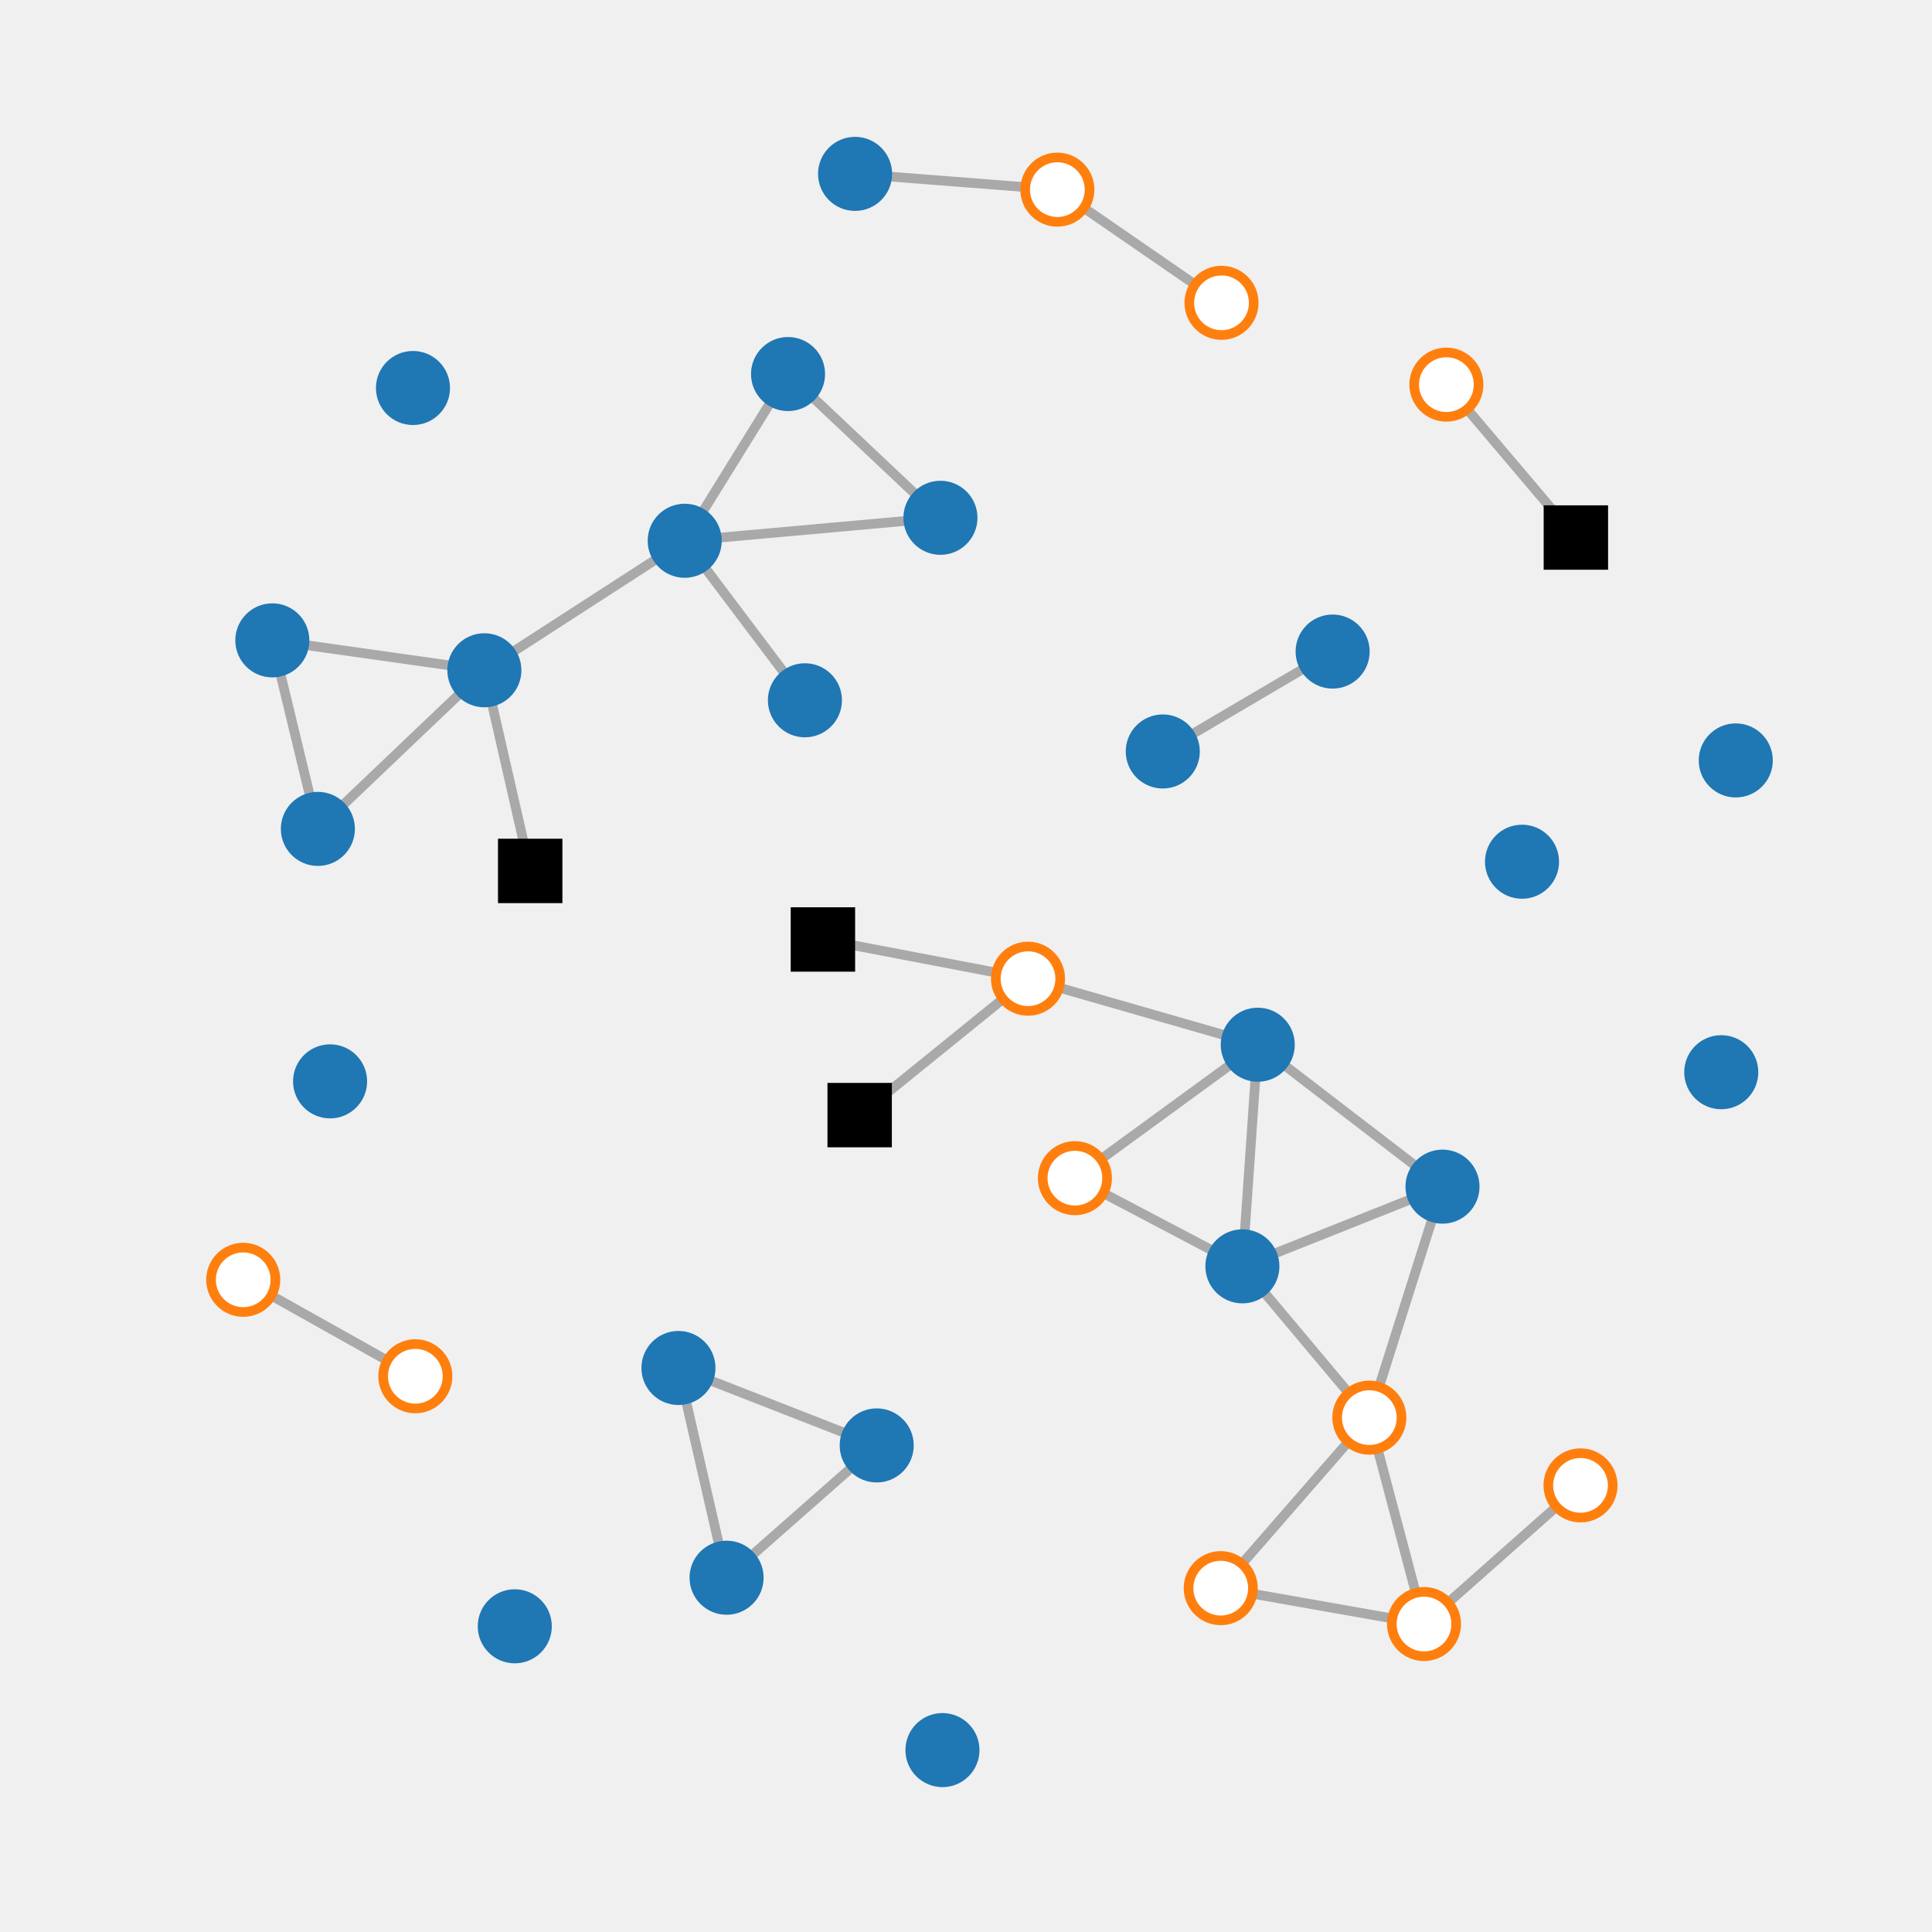
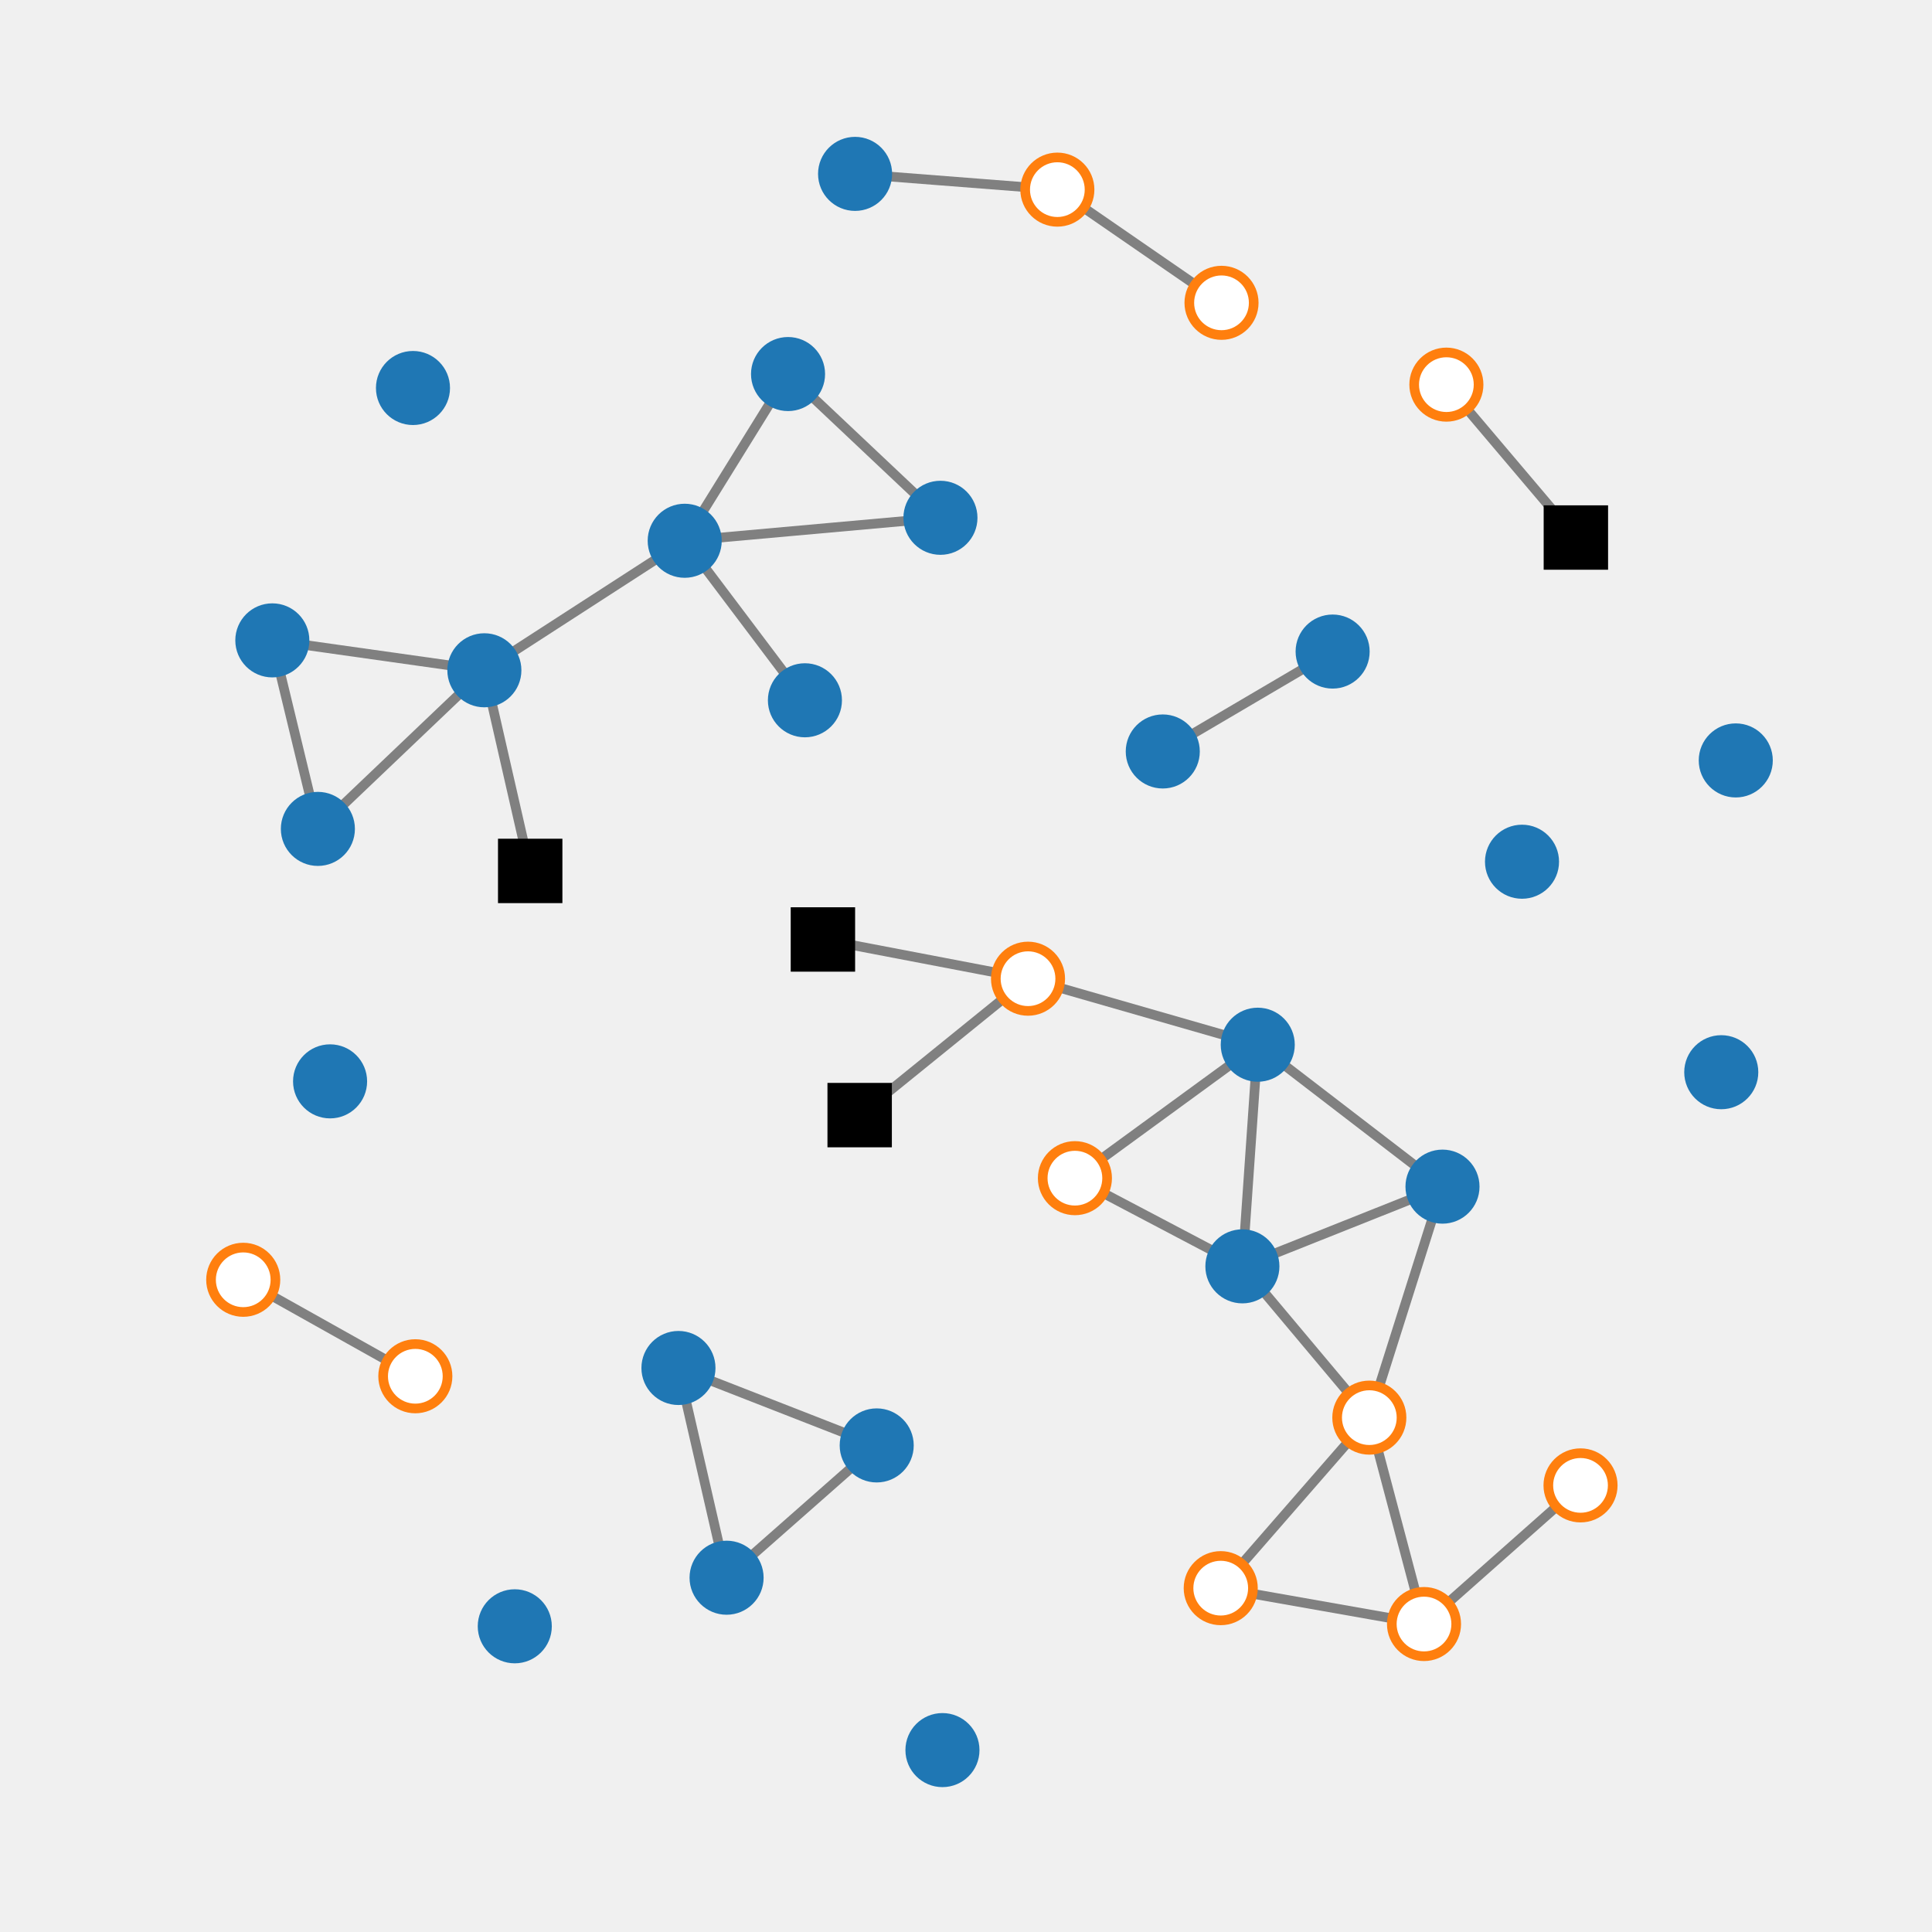
<svg xmlns="http://www.w3.org/2000/svg" id="course" viewBox="0,0,300,300" width="300" height="300" style="border: 0.5pt dashed grey;">
-   <g stroke="darkgrey" stroke-width="1.5" class="edge">
+   <g stroke="grey" stroke-width="1.5" class="edge">
    <line x1="136.134" y1="224.444" x2="112.823" y2="244.987" />
    <line x1="105.35" y1="212.42" x2="136.134" y2="224.444" />
    <line x1="189.676" y1="47.022" x2="164.186" y2="29.446" />
    <line x1="164.186" y1="29.446" x2="132.776" y2="27" />
    <line x1="195.303" y1="162.223" x2="192.918" y2="196.637" />
    <line x1="42.288" y1="99.437" x2="49.36" y2="128.711" />
    <line x1="75.212" y1="104.081" x2="49.36" y2="128.711" />
    <line x1="206.93" y1="101.174" x2="180.555" y2="116.687" />
    <line x1="223.989" y1="184.261" x2="212.629" y2="220.129" />
    <line x1="212.629" y1="220.129" x2="192.918" y2="196.637" />
    <line x1="189.555" y1="246.608" x2="212.629" y2="220.129" />
    <line x1="212.629" y1="220.129" x2="221.119" y2="252.179" />
    <line x1="146.031" y1="80.403" x2="122.367" y2="58.082" />
    <line x1="122.367" y1="58.082" x2="106.321" y2="83.97" />
    <line x1="105.35" y1="212.42" x2="112.823" y2="244.987" />
    <line x1="224.593" y1="59.726" x2="244.701" y2="83.468" />
    <line x1="159.63" y1="151.972" x2="133.488" y2="173.153" />
    <line x1="159.63" y1="151.972" x2="127.782" y2="145.88" />
    <line x1="159.63" y1="151.972" x2="195.303" y2="162.223" />
    <line x1="192.918" y1="196.637" x2="166.912" y2="182.946" />
    <line x1="195.303" y1="162.223" x2="166.912" y2="182.946" />
    <line x1="75.212" y1="104.081" x2="42.288" y2="99.437" />
    <line x1="189.555" y1="246.608" x2="221.119" y2="252.179" />
    <line x1="37.769" y1="198.725" x2="64.493" y2="213.706" />
    <line x1="75.212" y1="104.081" x2="82.329" y2="135.237" />
    <line x1="146.031" y1="80.403" x2="106.321" y2="83.97" />
    <line x1="75.212" y1="104.081" x2="106.321" y2="83.97" />
    <line x1="124.988" y1="108.74" x2="106.321" y2="83.97" />
    <line x1="146.031" y1="80.403" x2="146.031" y2="80.403" />
    <line x1="223.989" y1="184.261" x2="192.918" y2="196.637" />
    <line x1="221.119" y1="252.179" x2="245.423" y2="230.65" />
    <line x1="223.989" y1="184.261" x2="195.303" y2="162.223" />
  </g>
  <g stroke-width="1.5">
    <circle stroke="#1f77b4" r="5" fill="#1f77b4" class="gender-m" cx="236.337" cy="133.808" />
    <circle stroke="#1f77b4" r="5" fill="#1f77b4" class="gender-m" cx="51.255" cy="167.913" />
    <circle stroke="#1f77b4" r="5" fill="#1f77b4" class="gender-m" cx="124.988" cy="108.74" />
    <circle stroke="#ff7f0e" r="5" fill="white" class="gender-wnb" cx="189.676" cy="47.022" />
    <circle stroke="#ff7f0e" r="5" fill="white" class="gender-wnb" cx="159.63" cy="151.972" />
    <circle stroke="#1f77b4" r="5" fill="#1f77b4" class="gender-m" cx="146.031" cy="80.403" />
    <circle stroke="#1f77b4" r="5" fill="#1f77b4" class="gender-m" cx="206.93" cy="101.174" />
    <circle stroke="#1f77b4" r="5" fill="#1f77b4" class="gender-m" cx="105.35" cy="212.42" />
    <circle stroke="#1f77b4" r="5" fill="#1f77b4" class="gender-m" cx="136.134" cy="224.444" />
    <circle stroke="#1f77b4" r="5" fill="#1f77b4" class="gender-m" cx="75.212" cy="104.081" />
    <circle stroke="#1f77b4" r="5" fill="#1f77b4" class="gender-m" cx="223.989" cy="184.261" />
    <circle stroke="#ff7f0e" r="5" fill="white" class="gender-wnb" cx="189.555" cy="246.608" />
    <circle stroke="#1f77b4" r="5" fill="#1f77b4" class="gender-m" cx="64.127" cy="60.249" />
    <circle stroke="#1f77b4" r="5" fill="#1f77b4" class="gender-m" cx="195.303" cy="162.223" />
    <circle stroke="#1f77b4" r="5" fill="#1f77b4" class="gender-m" cx="79.934" cy="252.531" />
    <circle stroke="#1f77b4" r="5" fill="#1f77b4" class="gender-m" cx="180.555" cy="116.687" />
    <circle stroke="#ff7f0e" r="5" fill="white" class="gender-wnb" cx="212.629" cy="220.129" />
    <circle stroke="#ff7f0e" r="5" fill="white" class="gender-wnb" cx="37.769" cy="198.725" />
    <circle stroke="#1f77b4" r="5" fill="#1f77b4" class="gender-m" cx="122.367" cy="58.082" />
    <circle stroke="#1f77b4" r="5" fill="#1f77b4" class="gender-m" cx="192.918" cy="196.637" />
    <circle stroke="#1f77b4" r="5" fill="#1f77b4" class="gender-m" cx="106.321" cy="83.97" />
    <circle stroke="#ff7f0e" r="5" fill="white" class="gender-wnb" cx="166.912" cy="182.946" />
    <circle stroke="#1f77b4" r="5" fill="#1f77b4" class="gender-m" cx="112.823" cy="244.987" />
    <circle stroke="#ff7f0e" r="5" fill="white" class="gender-wnb" cx="164.186" cy="29.446" />
    <circle stroke="#ff7f0e" r="5" fill="white" class="gender-wnb" cx="221.119" cy="252.179" />
    <circle stroke="#1f77b4" r="5" fill="#1f77b4" class="gender-m" cx="42.288" cy="99.437" />
    <circle stroke="#1f77b4" r="5" fill="#1f77b4" class="gender-m" cx="269.529" cy="118.079" />
    <circle stroke="#1f77b4" r="5" fill="#1f77b4" class="gender-m" cx="146.344" cy="271.754" />
    <circle stroke="#ff7f0e" r="5" fill="white" class="gender-wnb" cx="224.593" cy="59.726" />
    <circle stroke="#1f77b4" r="5" fill="#1f77b4" class="gender-m" cx="267.277" cy="166.492" />
    <circle stroke="#1f77b4" r="5" fill="#1f77b4" class="gender-m" cx="49.36" cy="128.711" />
    <circle stroke="#ff7f0e" r="5" fill="white" class="gender-wnb" cx="245.423" cy="230.65" />
    <circle stroke="#ff7f0e" r="5" fill="white" class="gender-wnb" cx="64.493" cy="213.706" />
    <circle stroke="#1f77b4" r="5" fill="#1f77b4" class="gender-m" cx="132.776" cy="27" />
  </g>
  <g>
    <rect width="10" height="10" fill="black" class="anonymous" x="239.701" y="78.468" />
    <rect width="10" height="10" fill="black" class="anonymous" x="128.488" y="168.153" />
    <rect width="10" height="10" fill="black" class="anonymous" x="122.782" y="140.88" />
    <rect width="10" height="10" fill="black" class="anonymous" x="77.329" y="130.237" />
  </g>
</svg>
